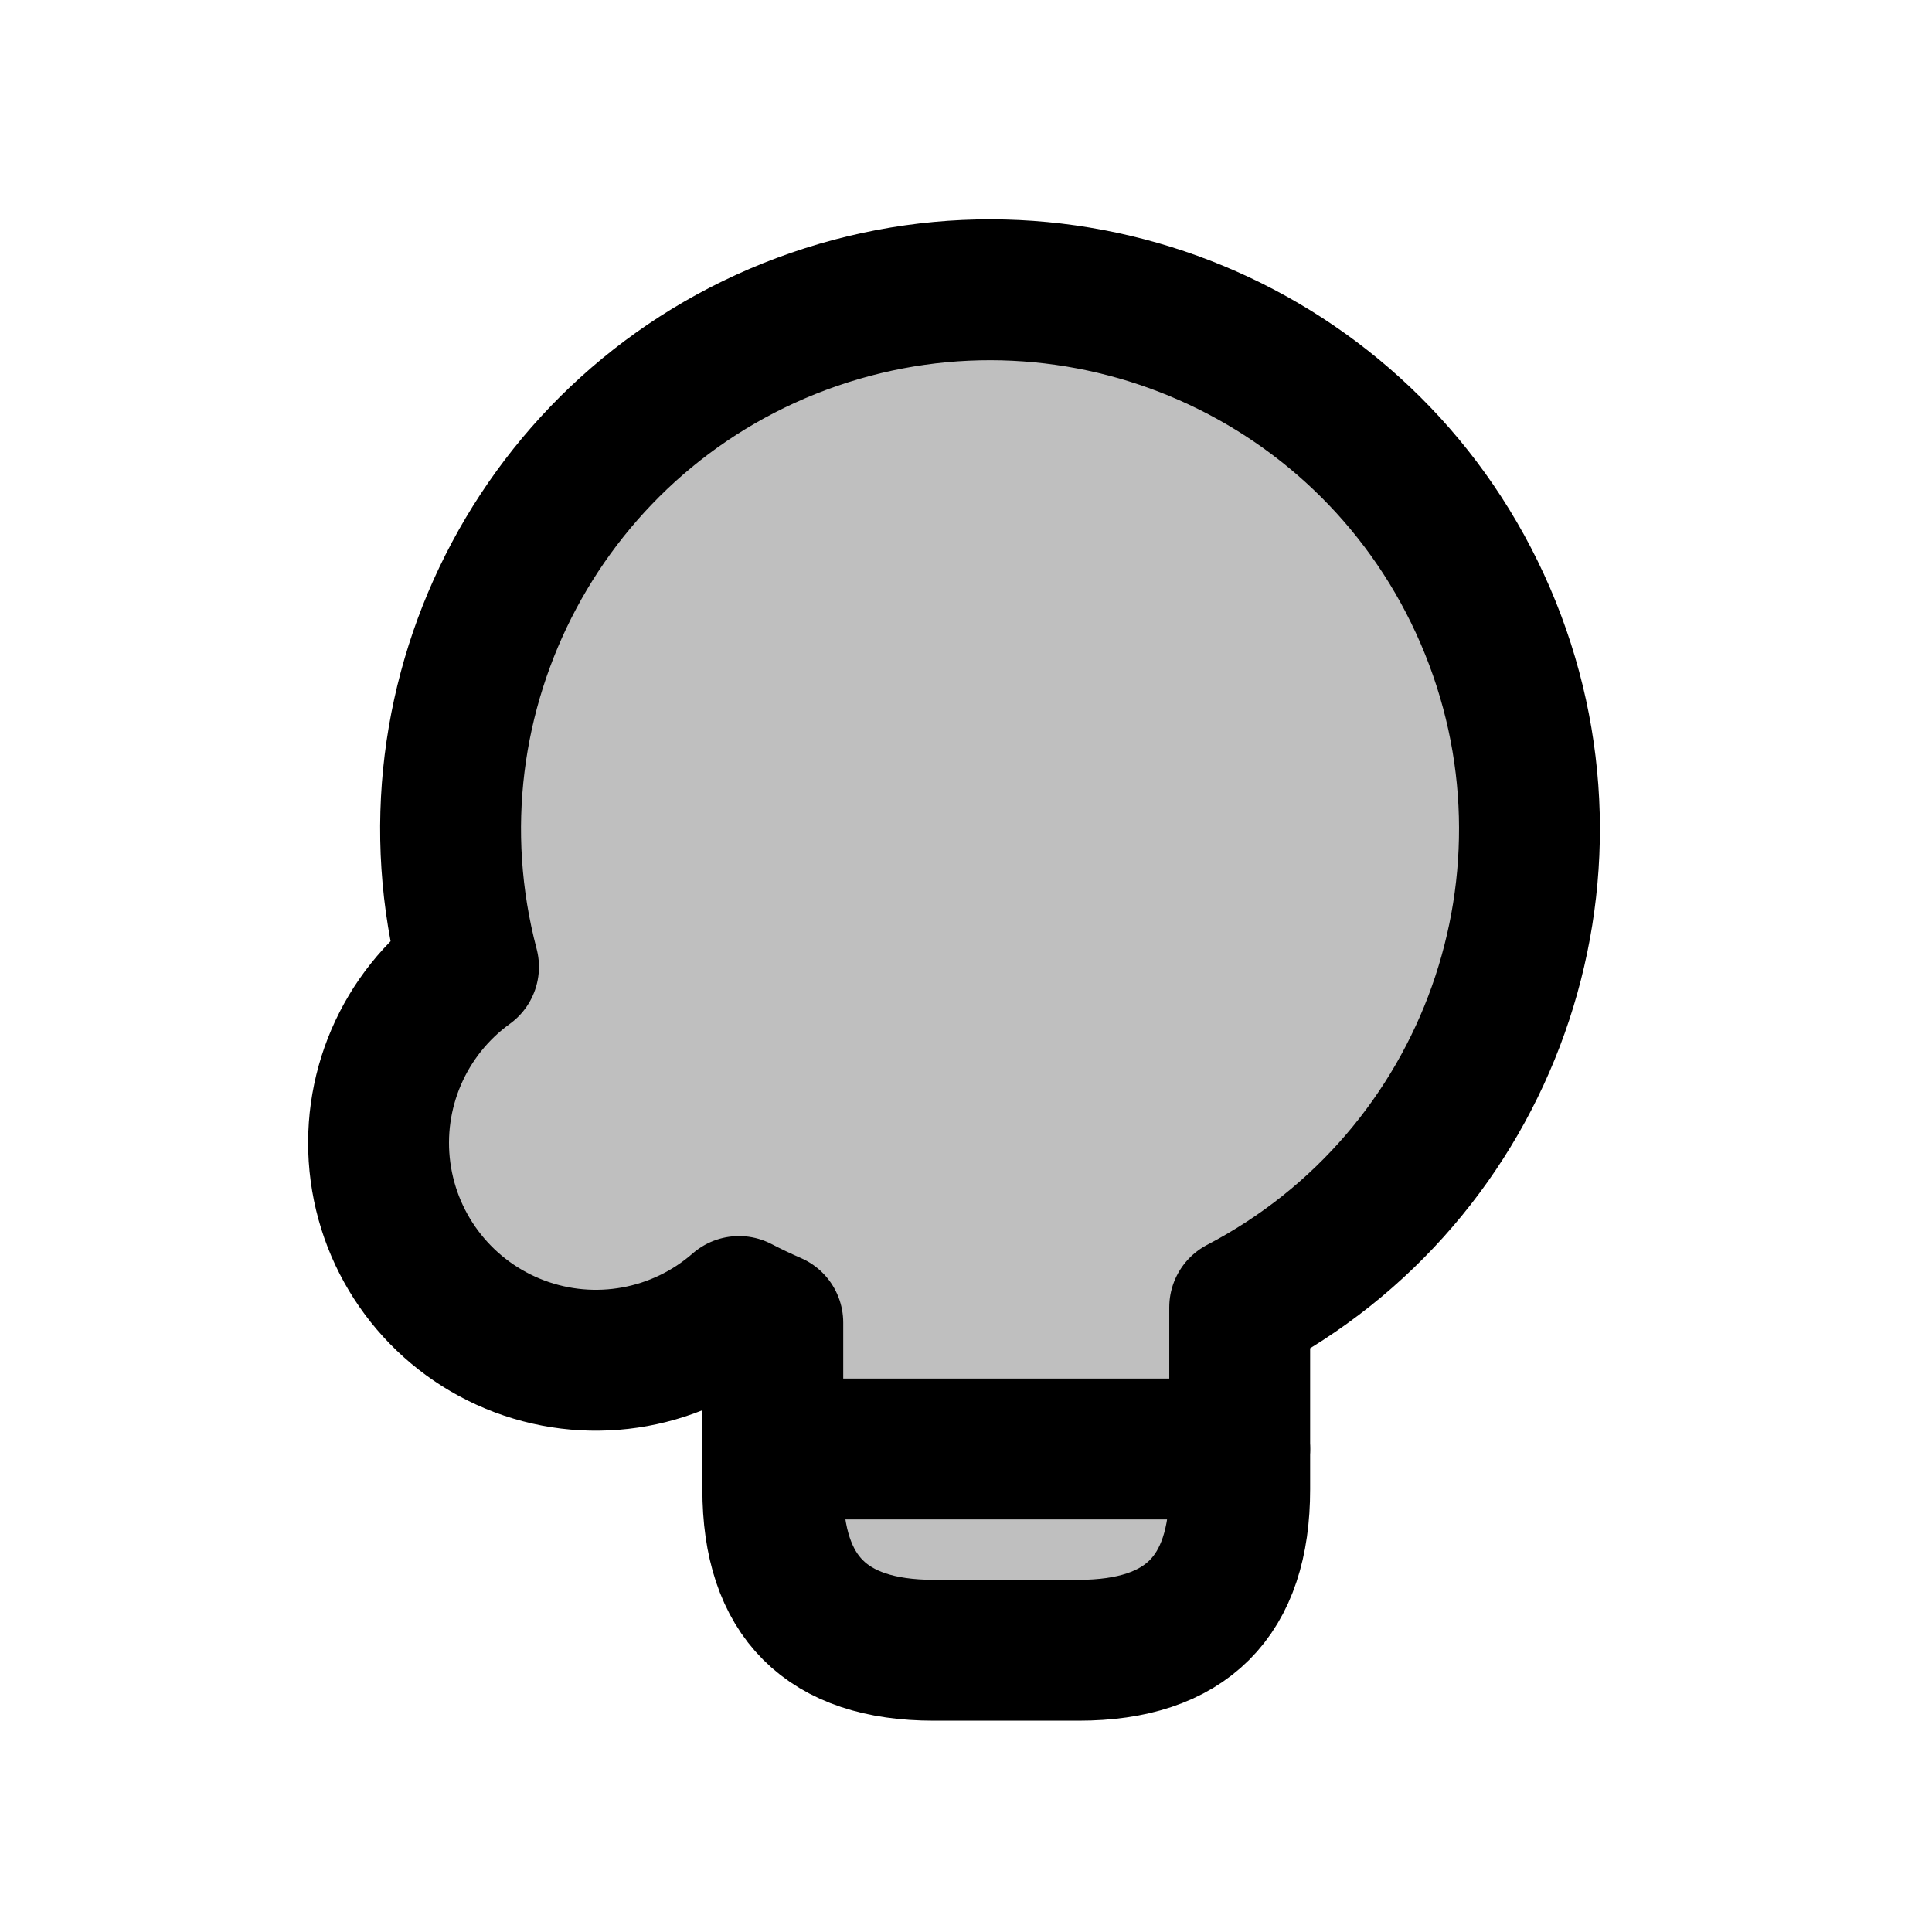
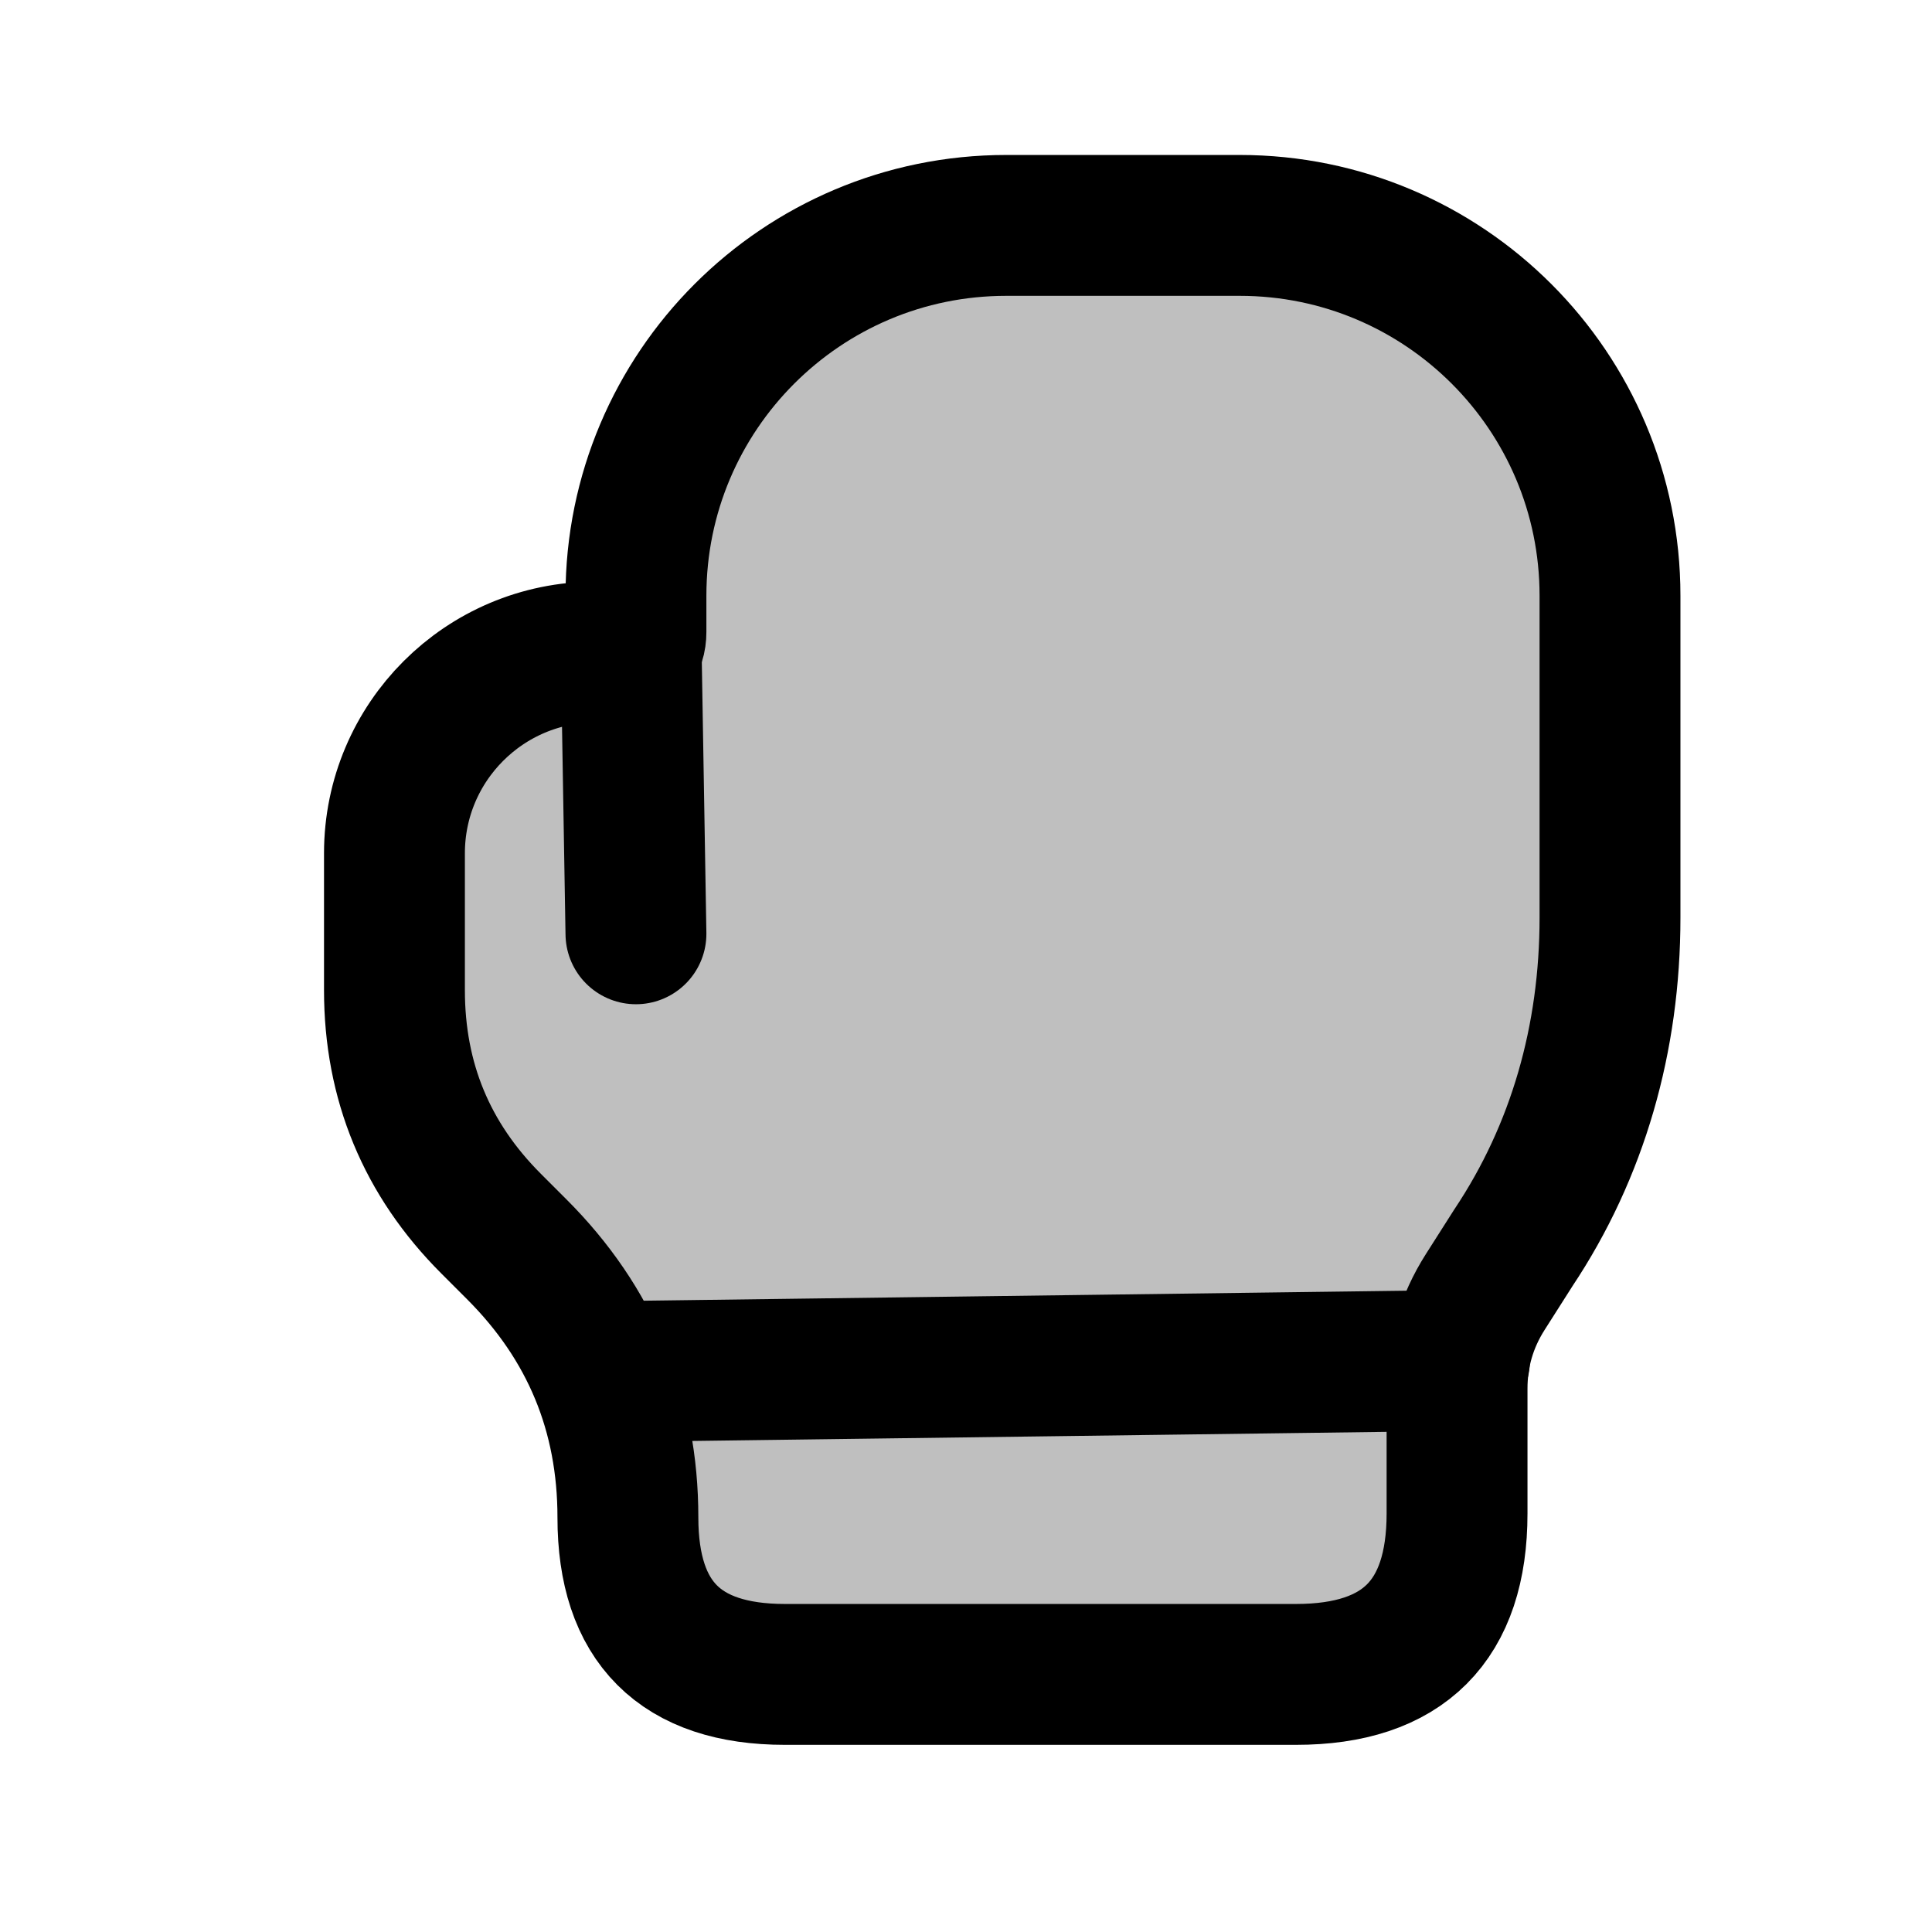
<svg xmlns="http://www.w3.org/2000/svg" viewBox="0 0 24 24" width="24" height="24">
-   <path class="secondary" fill-rule="evenodd" fill="currentColor" fill-opacity="0.25" d="M9.6 16.43 L9.6 18.5 Q9.6 20.5 11.6 20.5 L13.4 20.5 Q15.4 20.5 15.4 18.5 L15.4 16.24 A6.7 6.7 0 1 0 5.82 12.01 A2.7 2.7 0 1 0 9.18 16.23 A6.7 6.7 0 0 0 9.6 16.43 Z" />
+   <path class="secondary" fill-rule="evenodd" fill="currentColor" fill-opacity="0.25" d="M7.8 18.85 L7.8 18.85 Q7.8 16.9 6.42 15.52 L6.1 15.2 Q4.9 14 4.9 12.3 L4.9 10.6 A2.5 2.5 0 0 1 7.4 8.1 L7.65 8.1 Q7.9 8.1 7.9 7.85 L7.9 7.4 A4.6 4.6 0 0 1 12.5 2.8 L15.4 2.8 A4.6 4.6 0 0 1 20 7.4 L20 11.4 C20 12.9 19.6 14.3 18.8 15.5 L18.45 16.05 Q18.1 16.6 18.1 17.25 L18.1 18.8 Q18.1 20.8 16.1 20.8 L9.75 20.8 Q7.8 20.8 7.8 18.85 Z" />
  <g class="primary" fill="none" stroke="currentColor" stroke-width="1.75" stroke-linecap="round" stroke-linejoin="round">
-     <path d="M9.6 16.43 L9.6 18.5 Q9.6 20.5 11.6 20.5 L13.4 20.5 Q15.4 20.5 15.4 18.5 L15.4 16.24 A6.7 6.7 0 1 0 5.82 12.01 A2.7 2.7 0 1 0 9.18 16.23 A6.7 6.7 0 0 0 9.6 16.43 Z" />
-     <path d="M9.6 18 L 15.4 18" />
+     <path d="M7.8 18.85 L7.8 18.85 Q7.8 16.9 6.42 15.52 L6.1 15.2 Q4.9 14 4.9 12.3 L4.9 10.6 A2.5 2.5 0 0 1 7.4 8.1 L7.65 8.1 Q7.9 8.1 7.9 7.85 L7.9 7.4 A4.6 4.6 0 0 1 12.5 2.8 L15.4 2.8 A4.6 4.6 0 0 1 20 7.4 L20 11.4 C20 12.9 19.6 14.3 18.8 15.5 L18.45 16.05 Q18.1 16.6 18.1 17.25 L18.1 18.8 Q18.1 20.8 16.1 20.8 L9.75 20.8 Q7.8 20.8 7.8 18.85 Z" />
+     <path d="M7.84 8.04 L 7.9 11.6" />
+     <path d="M7.46 17.04  L18.13 16.9" />
  </g>
</svg>
